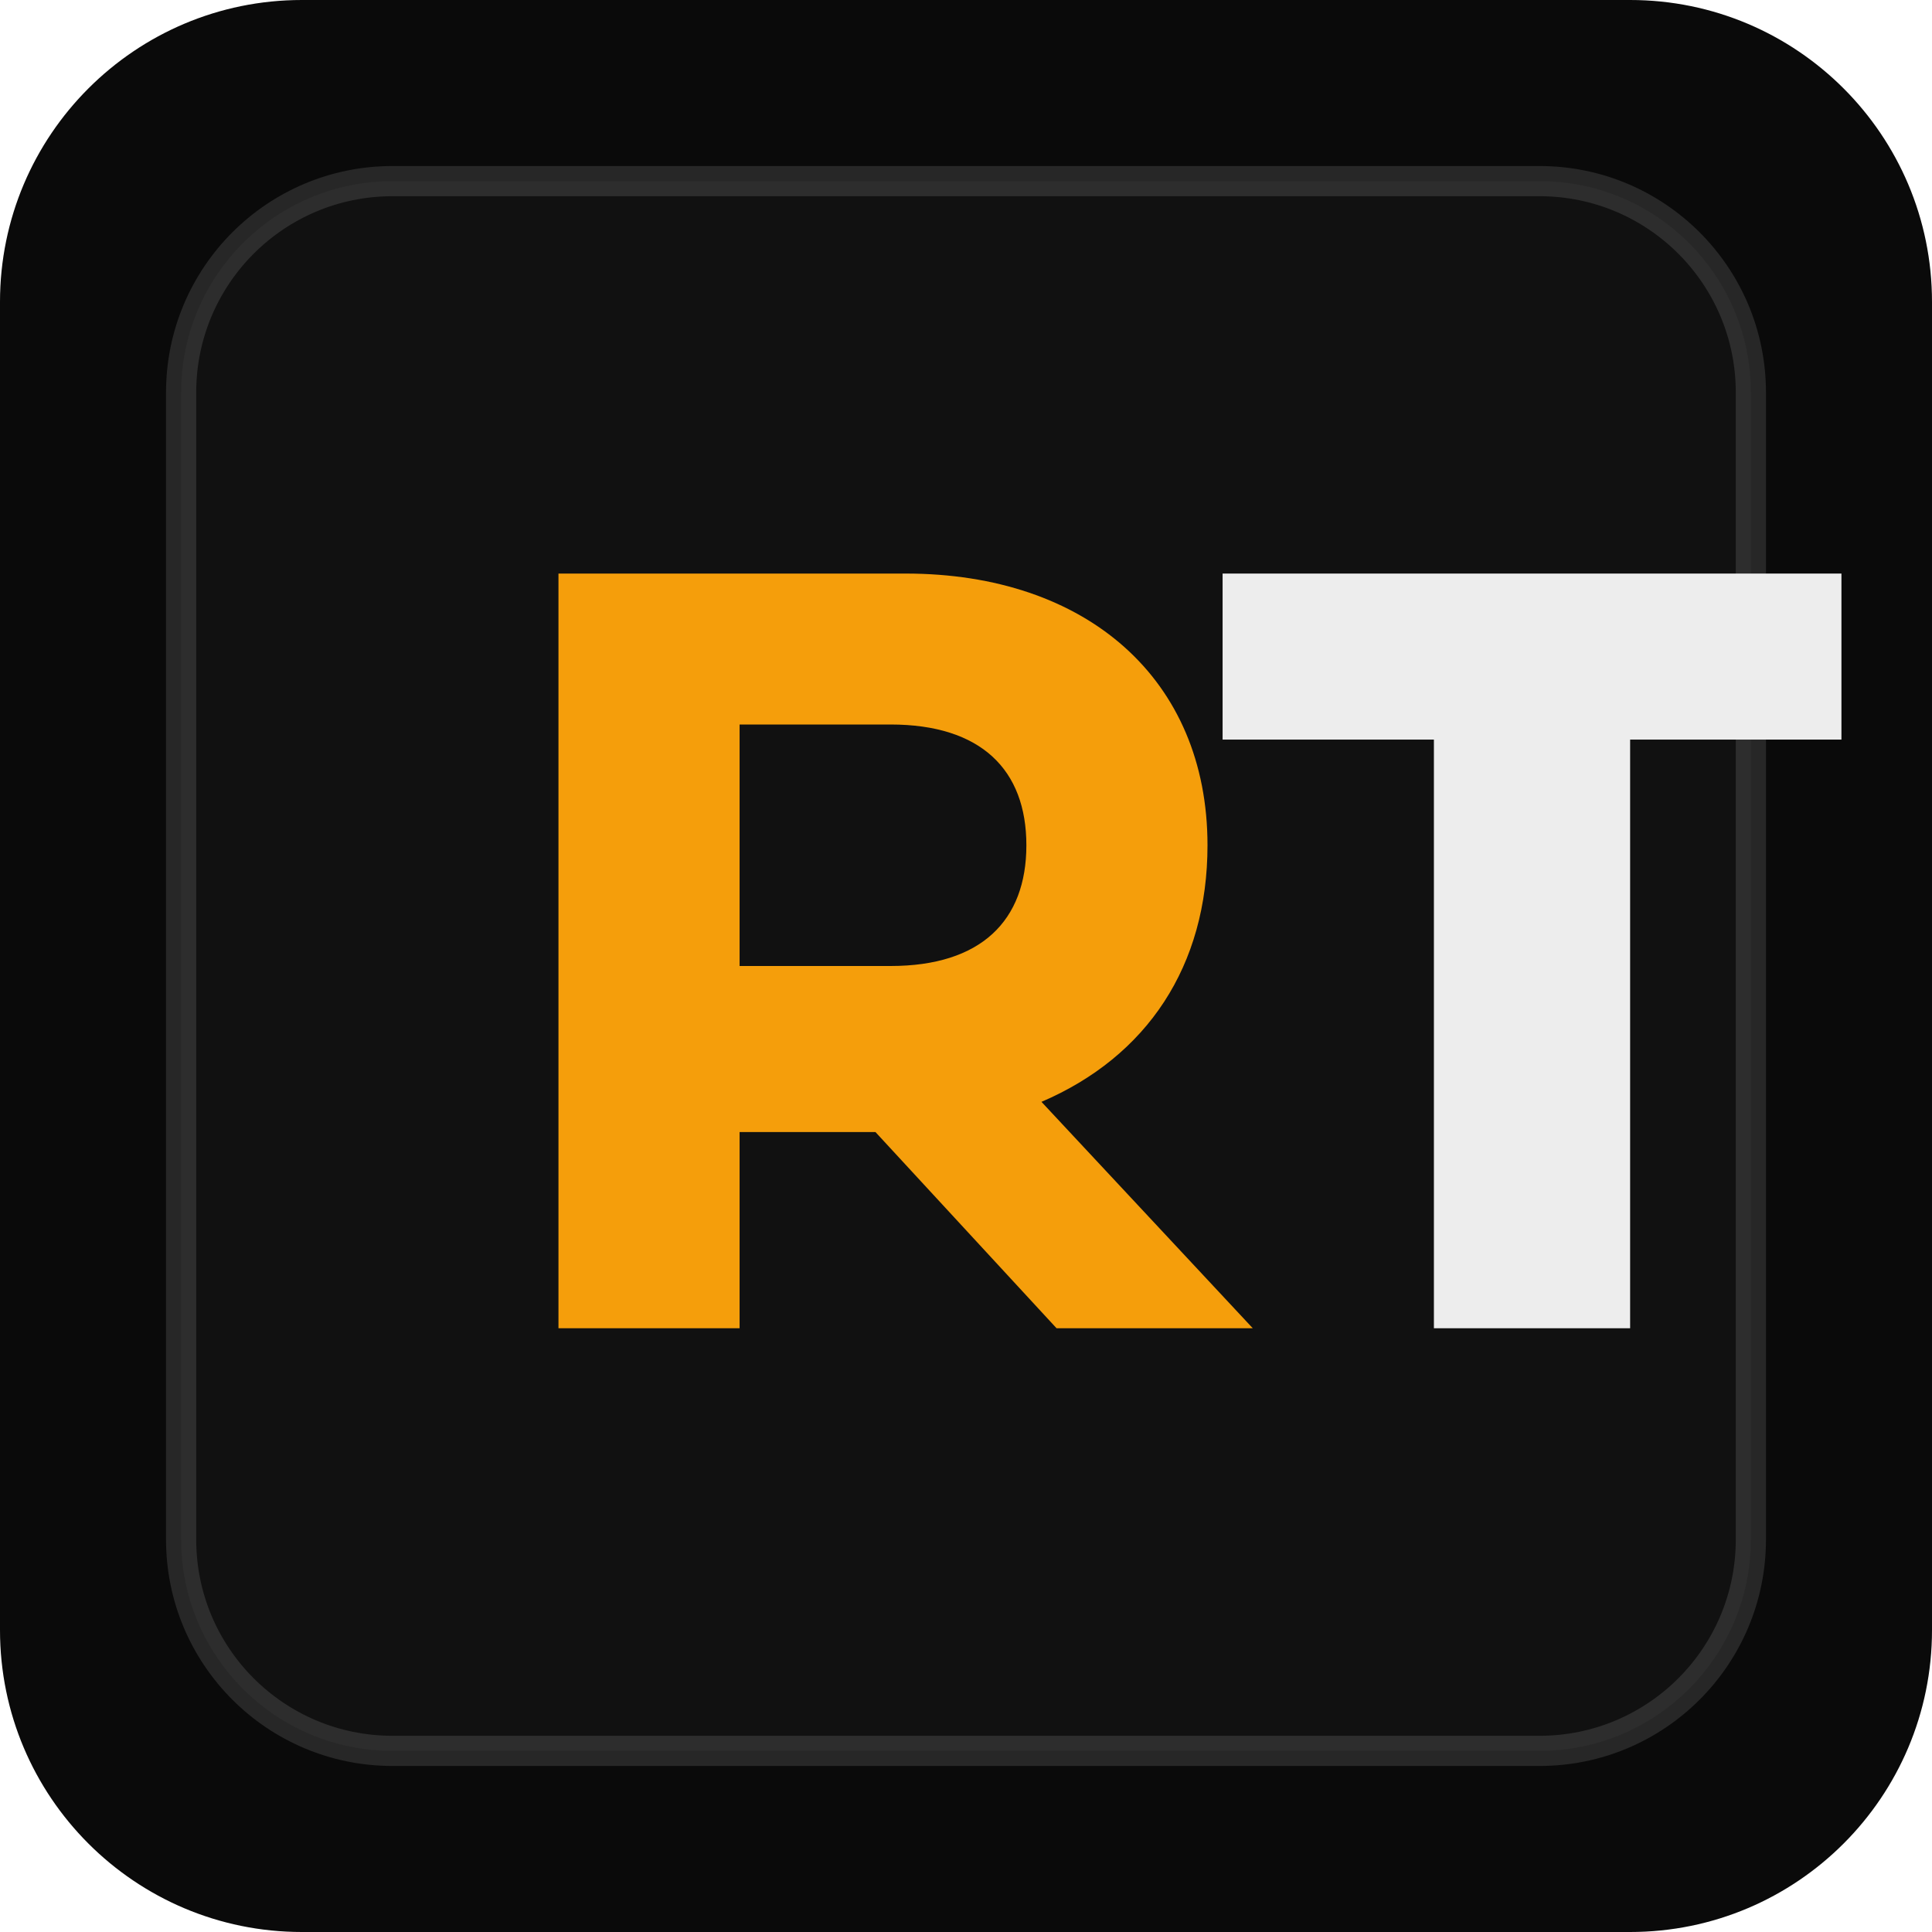
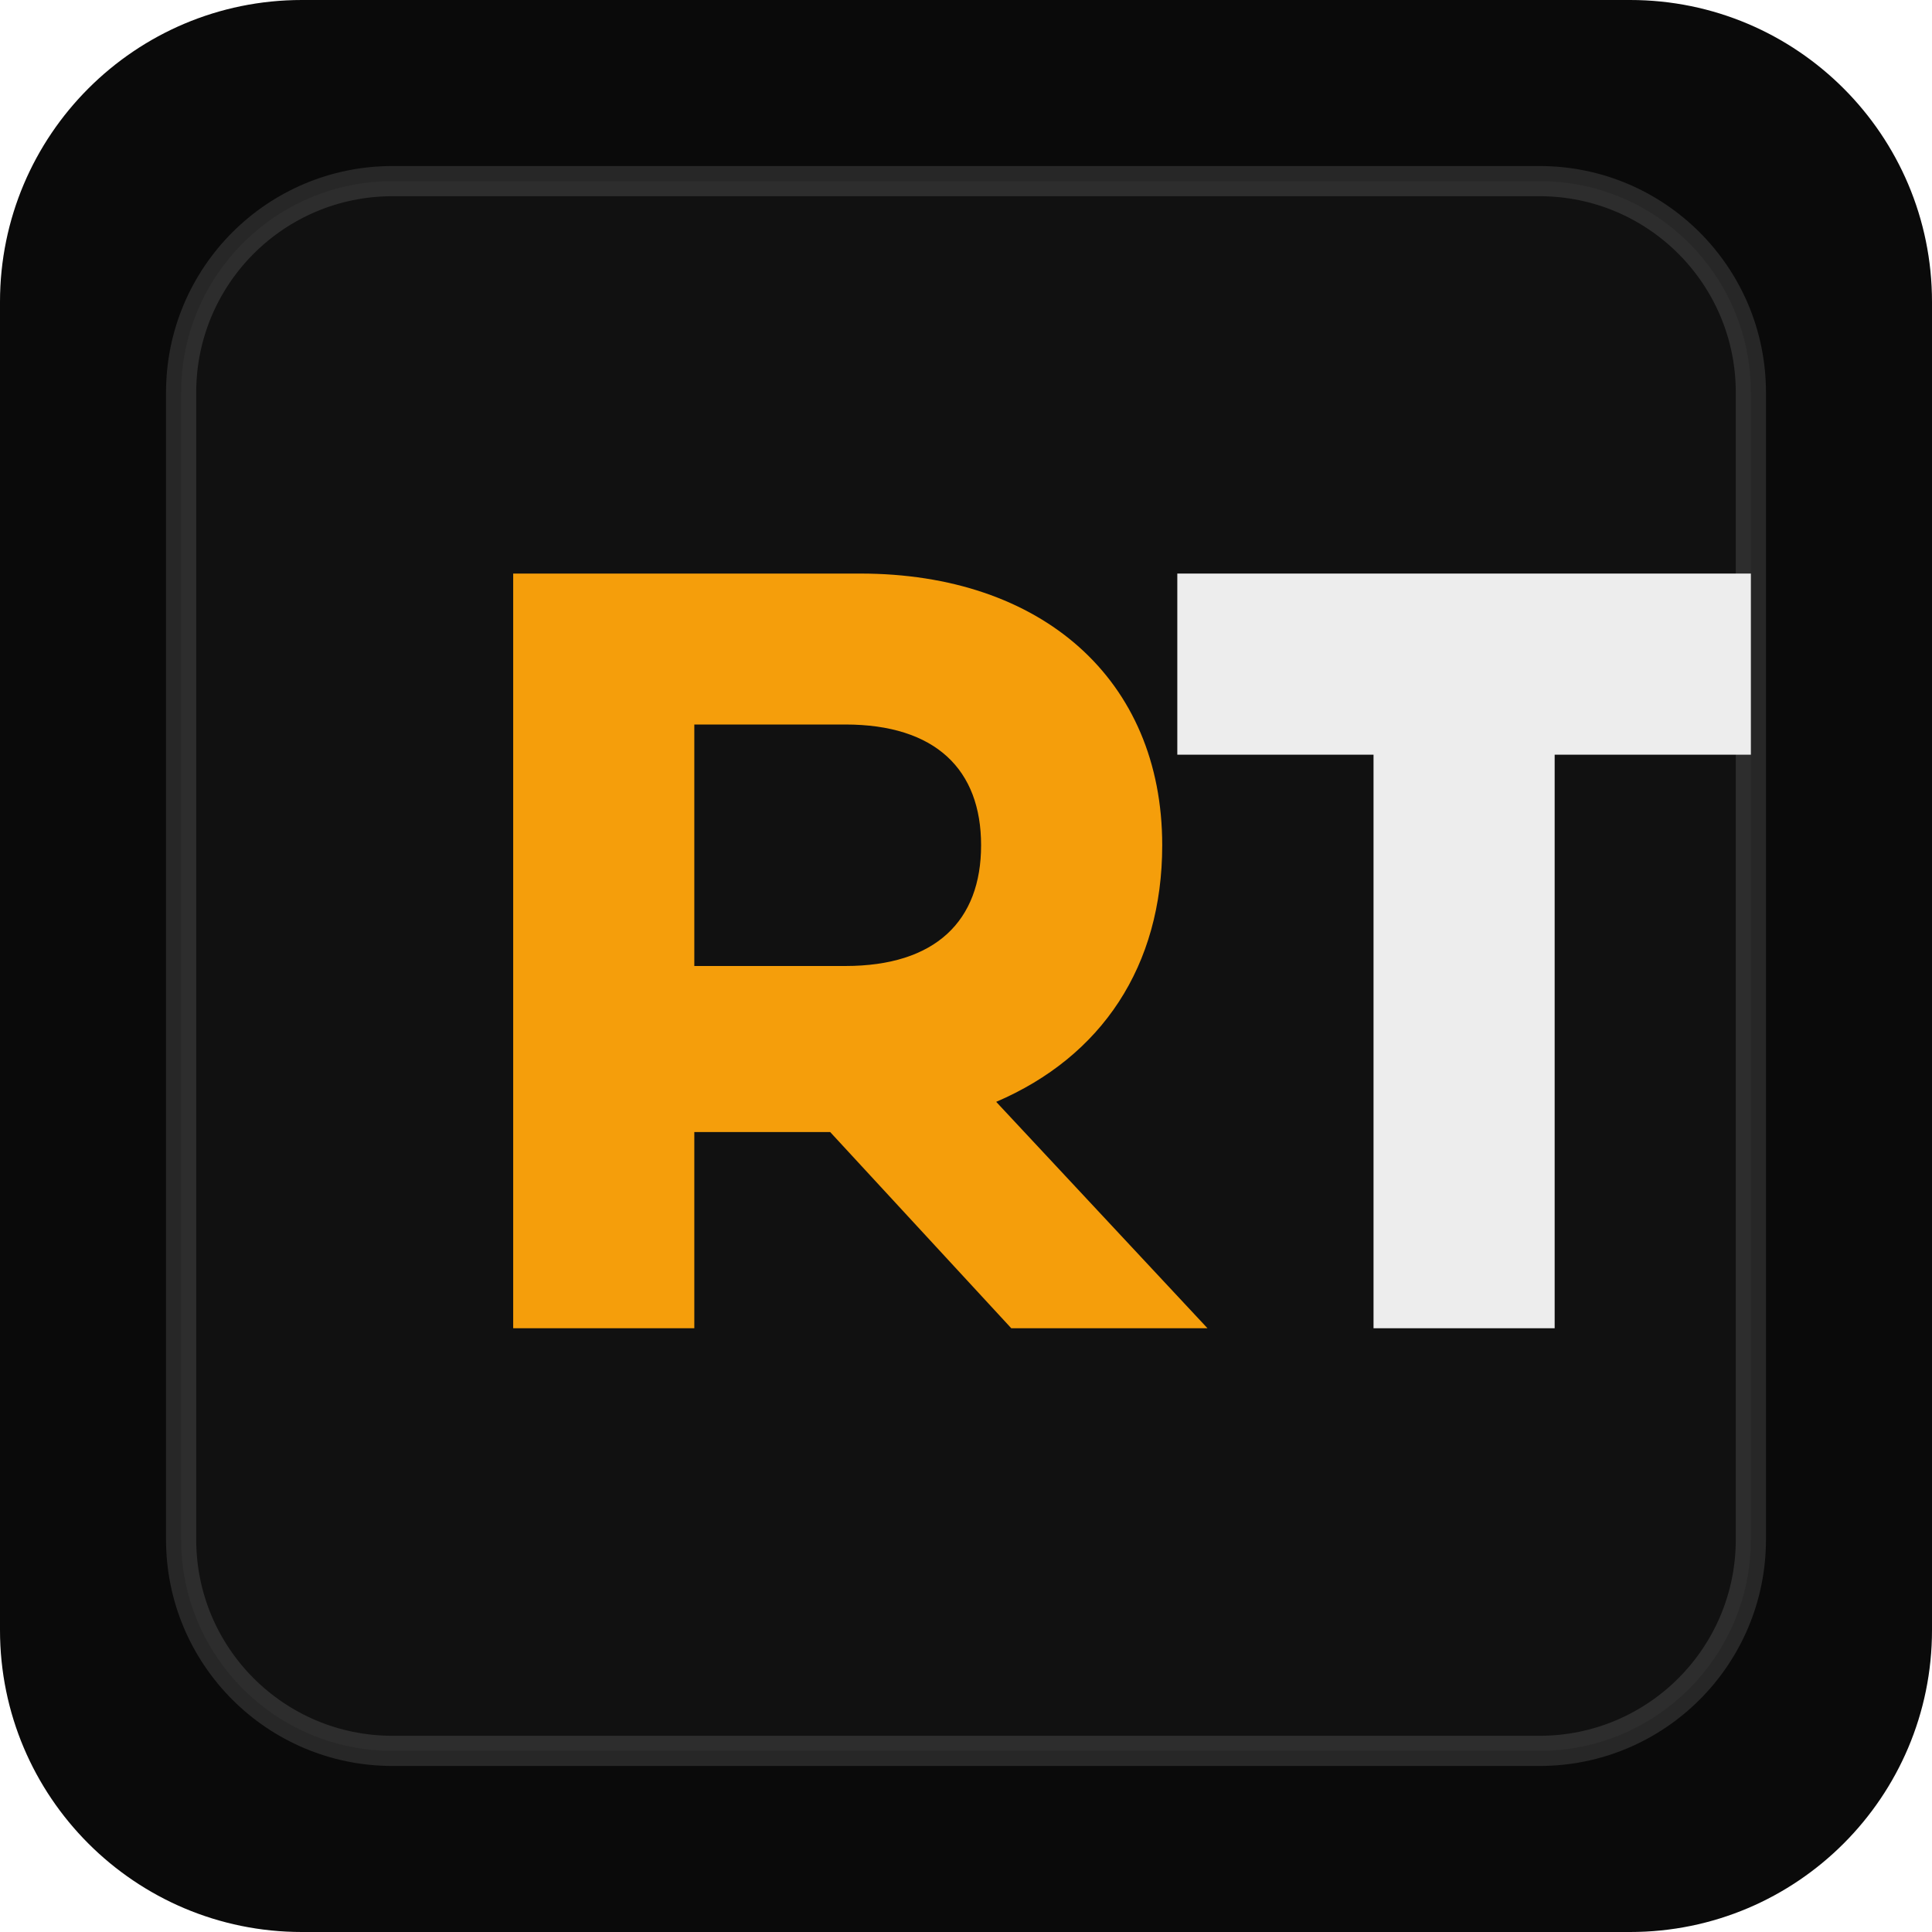
<svg xmlns="http://www.w3.org/2000/svg" viewBox="0 0 128 128" role="img" aria-labelledby="title desc">
  <rect width="128" height="128" rx="20" fill="#0A0A0A" />
  <rect x="12" y="12" width="104" height="104" rx="14" fill="#111111" stroke="rgba(255,255,255,0.12)" stroke-width="2" />
-   <path d="M37 88V38h23c12 0 20 7 20 18 0 8-4 14-11 17l14 15H70L58 75H49v13H37Zm12-24h10c6 0 9-3 9-8s-3-8-9-8H49v16Z" fill="#F59E0B" />
-   <path d="M81 49V38h41v11h-14v39H95V49H81Z" fill="#EDEDED" />
+   <path d="M34 88V38h23c12 0 20 7 20 18 0 8-4 14-11 17l14 15H67L55 75h-9v13H34Zm12-24h10c6 0 9-3 9-8s-3-8-9-8H46v16Z" fill="#F59E0B" />
+   <path d="M78 50V38h38v12h-13v38H91V50H78Z" fill="#EDEDED" />
</svg>
